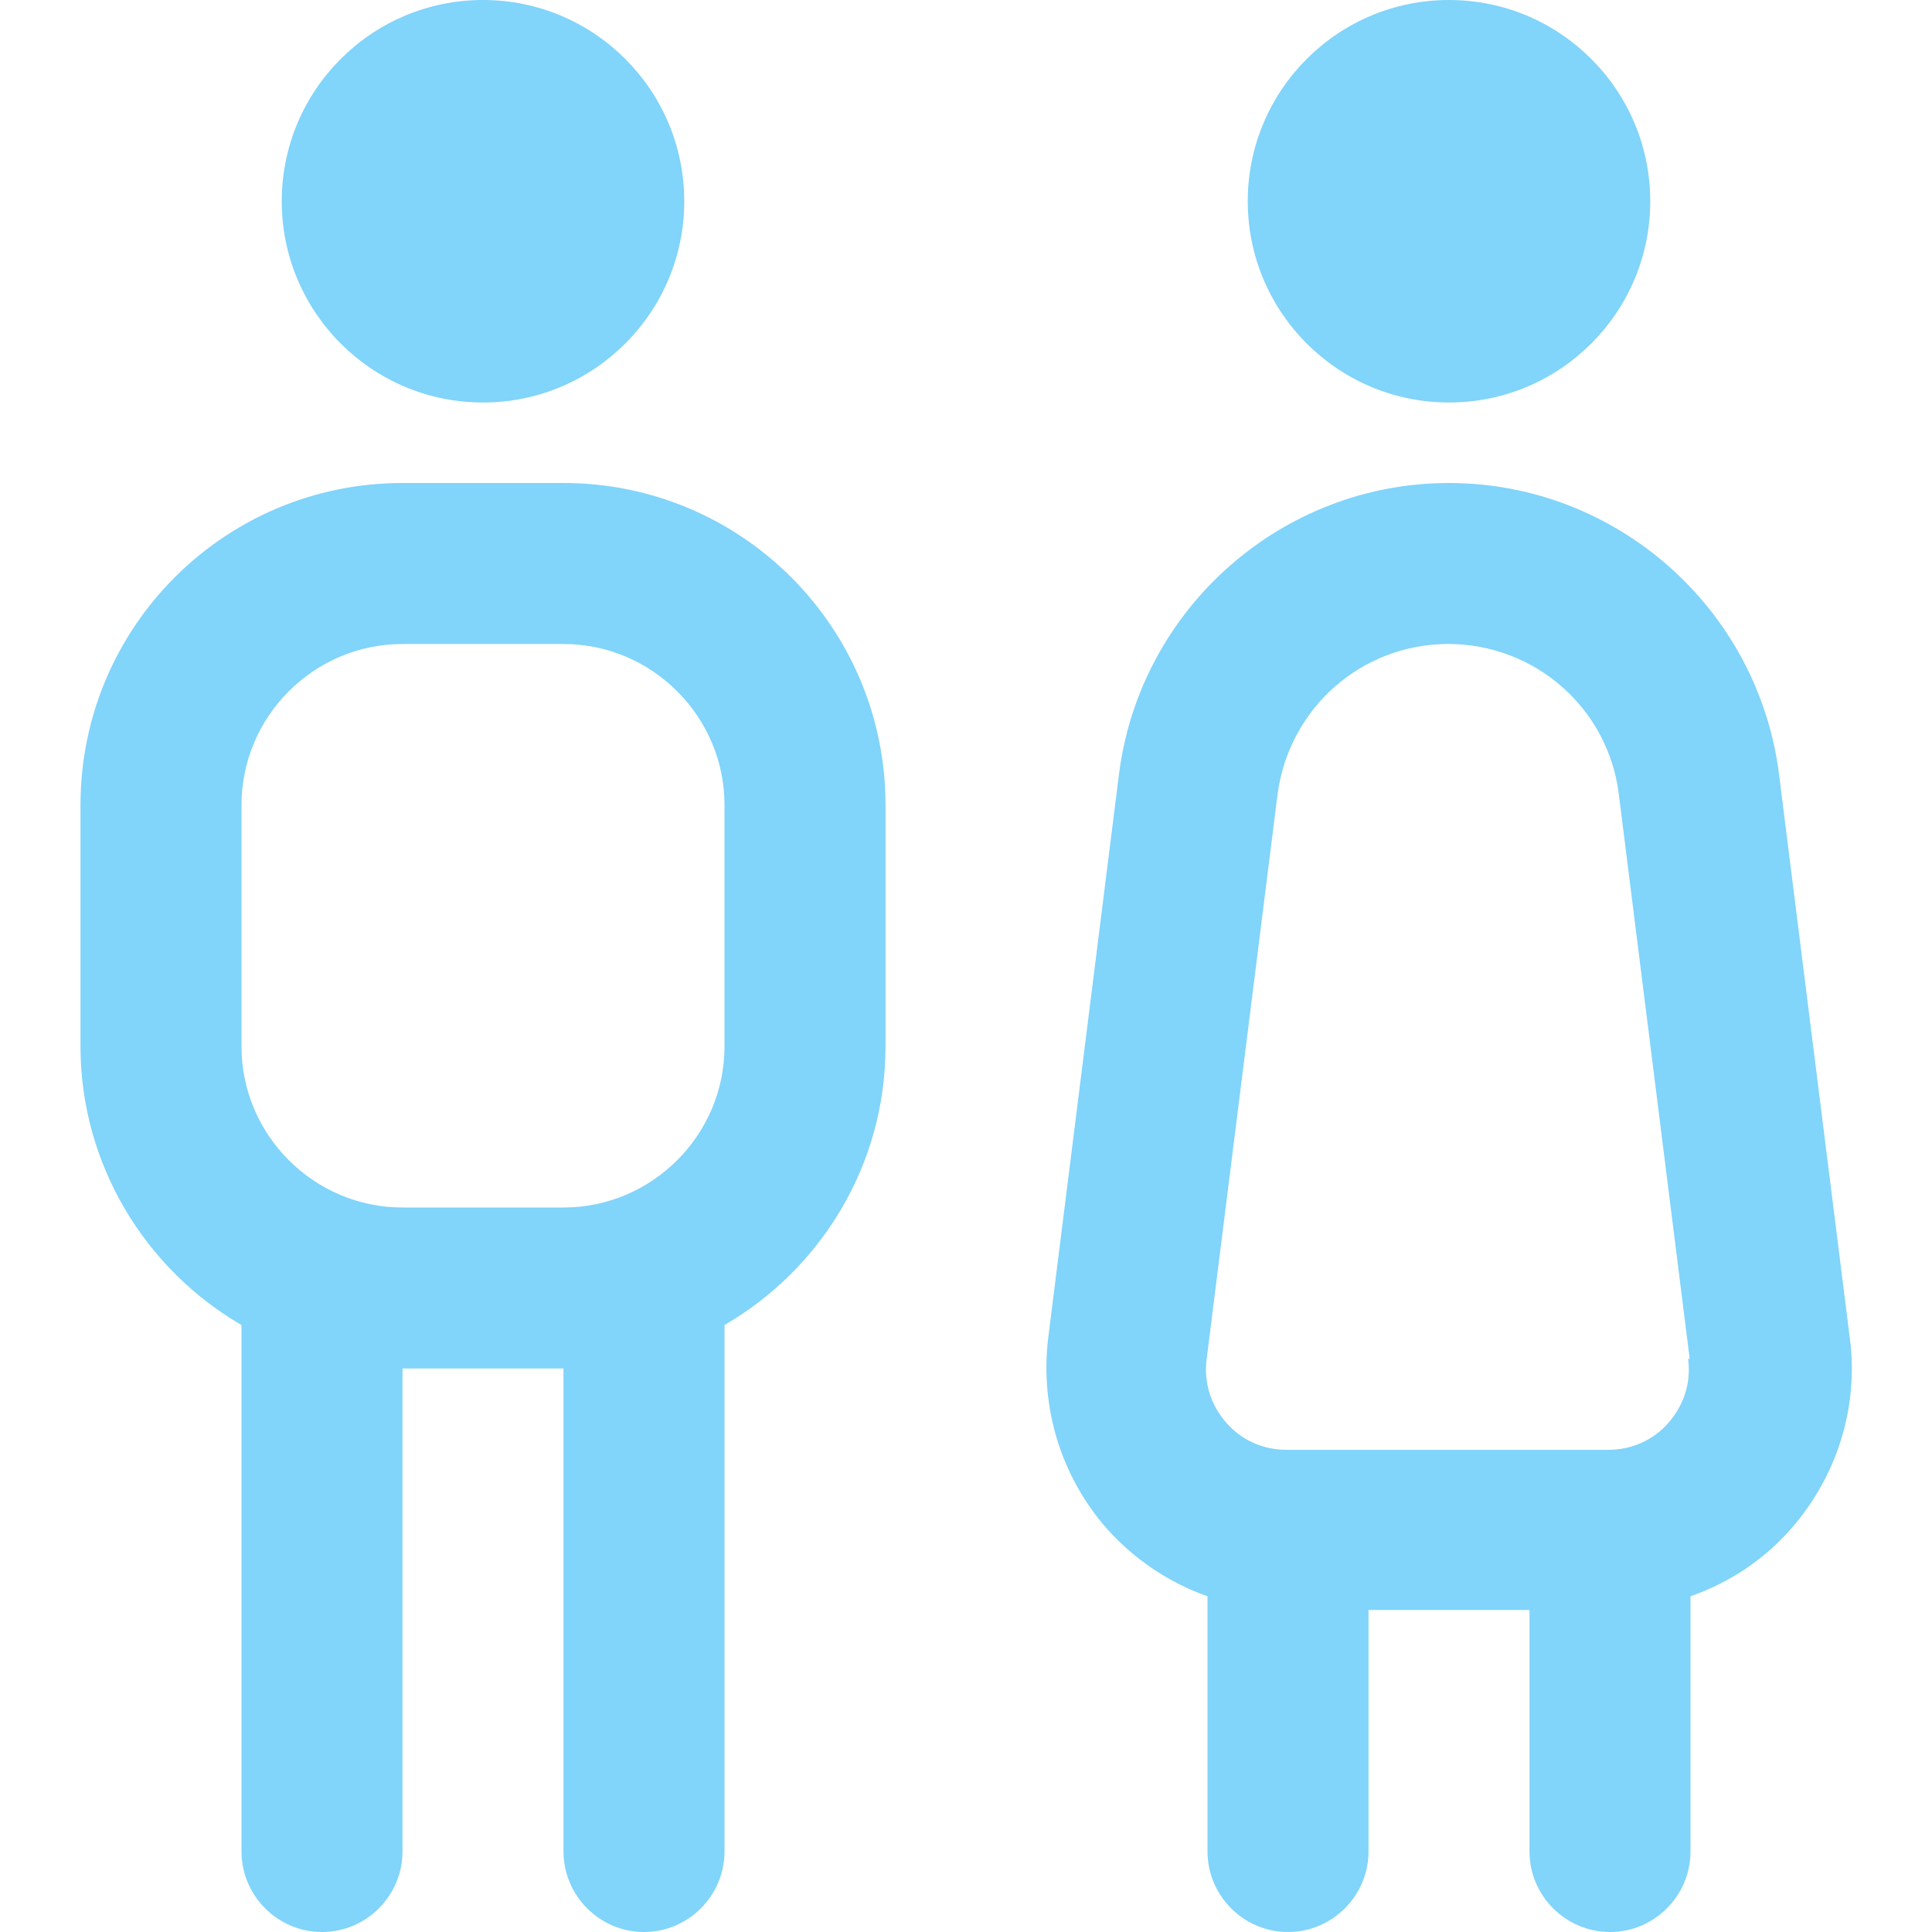
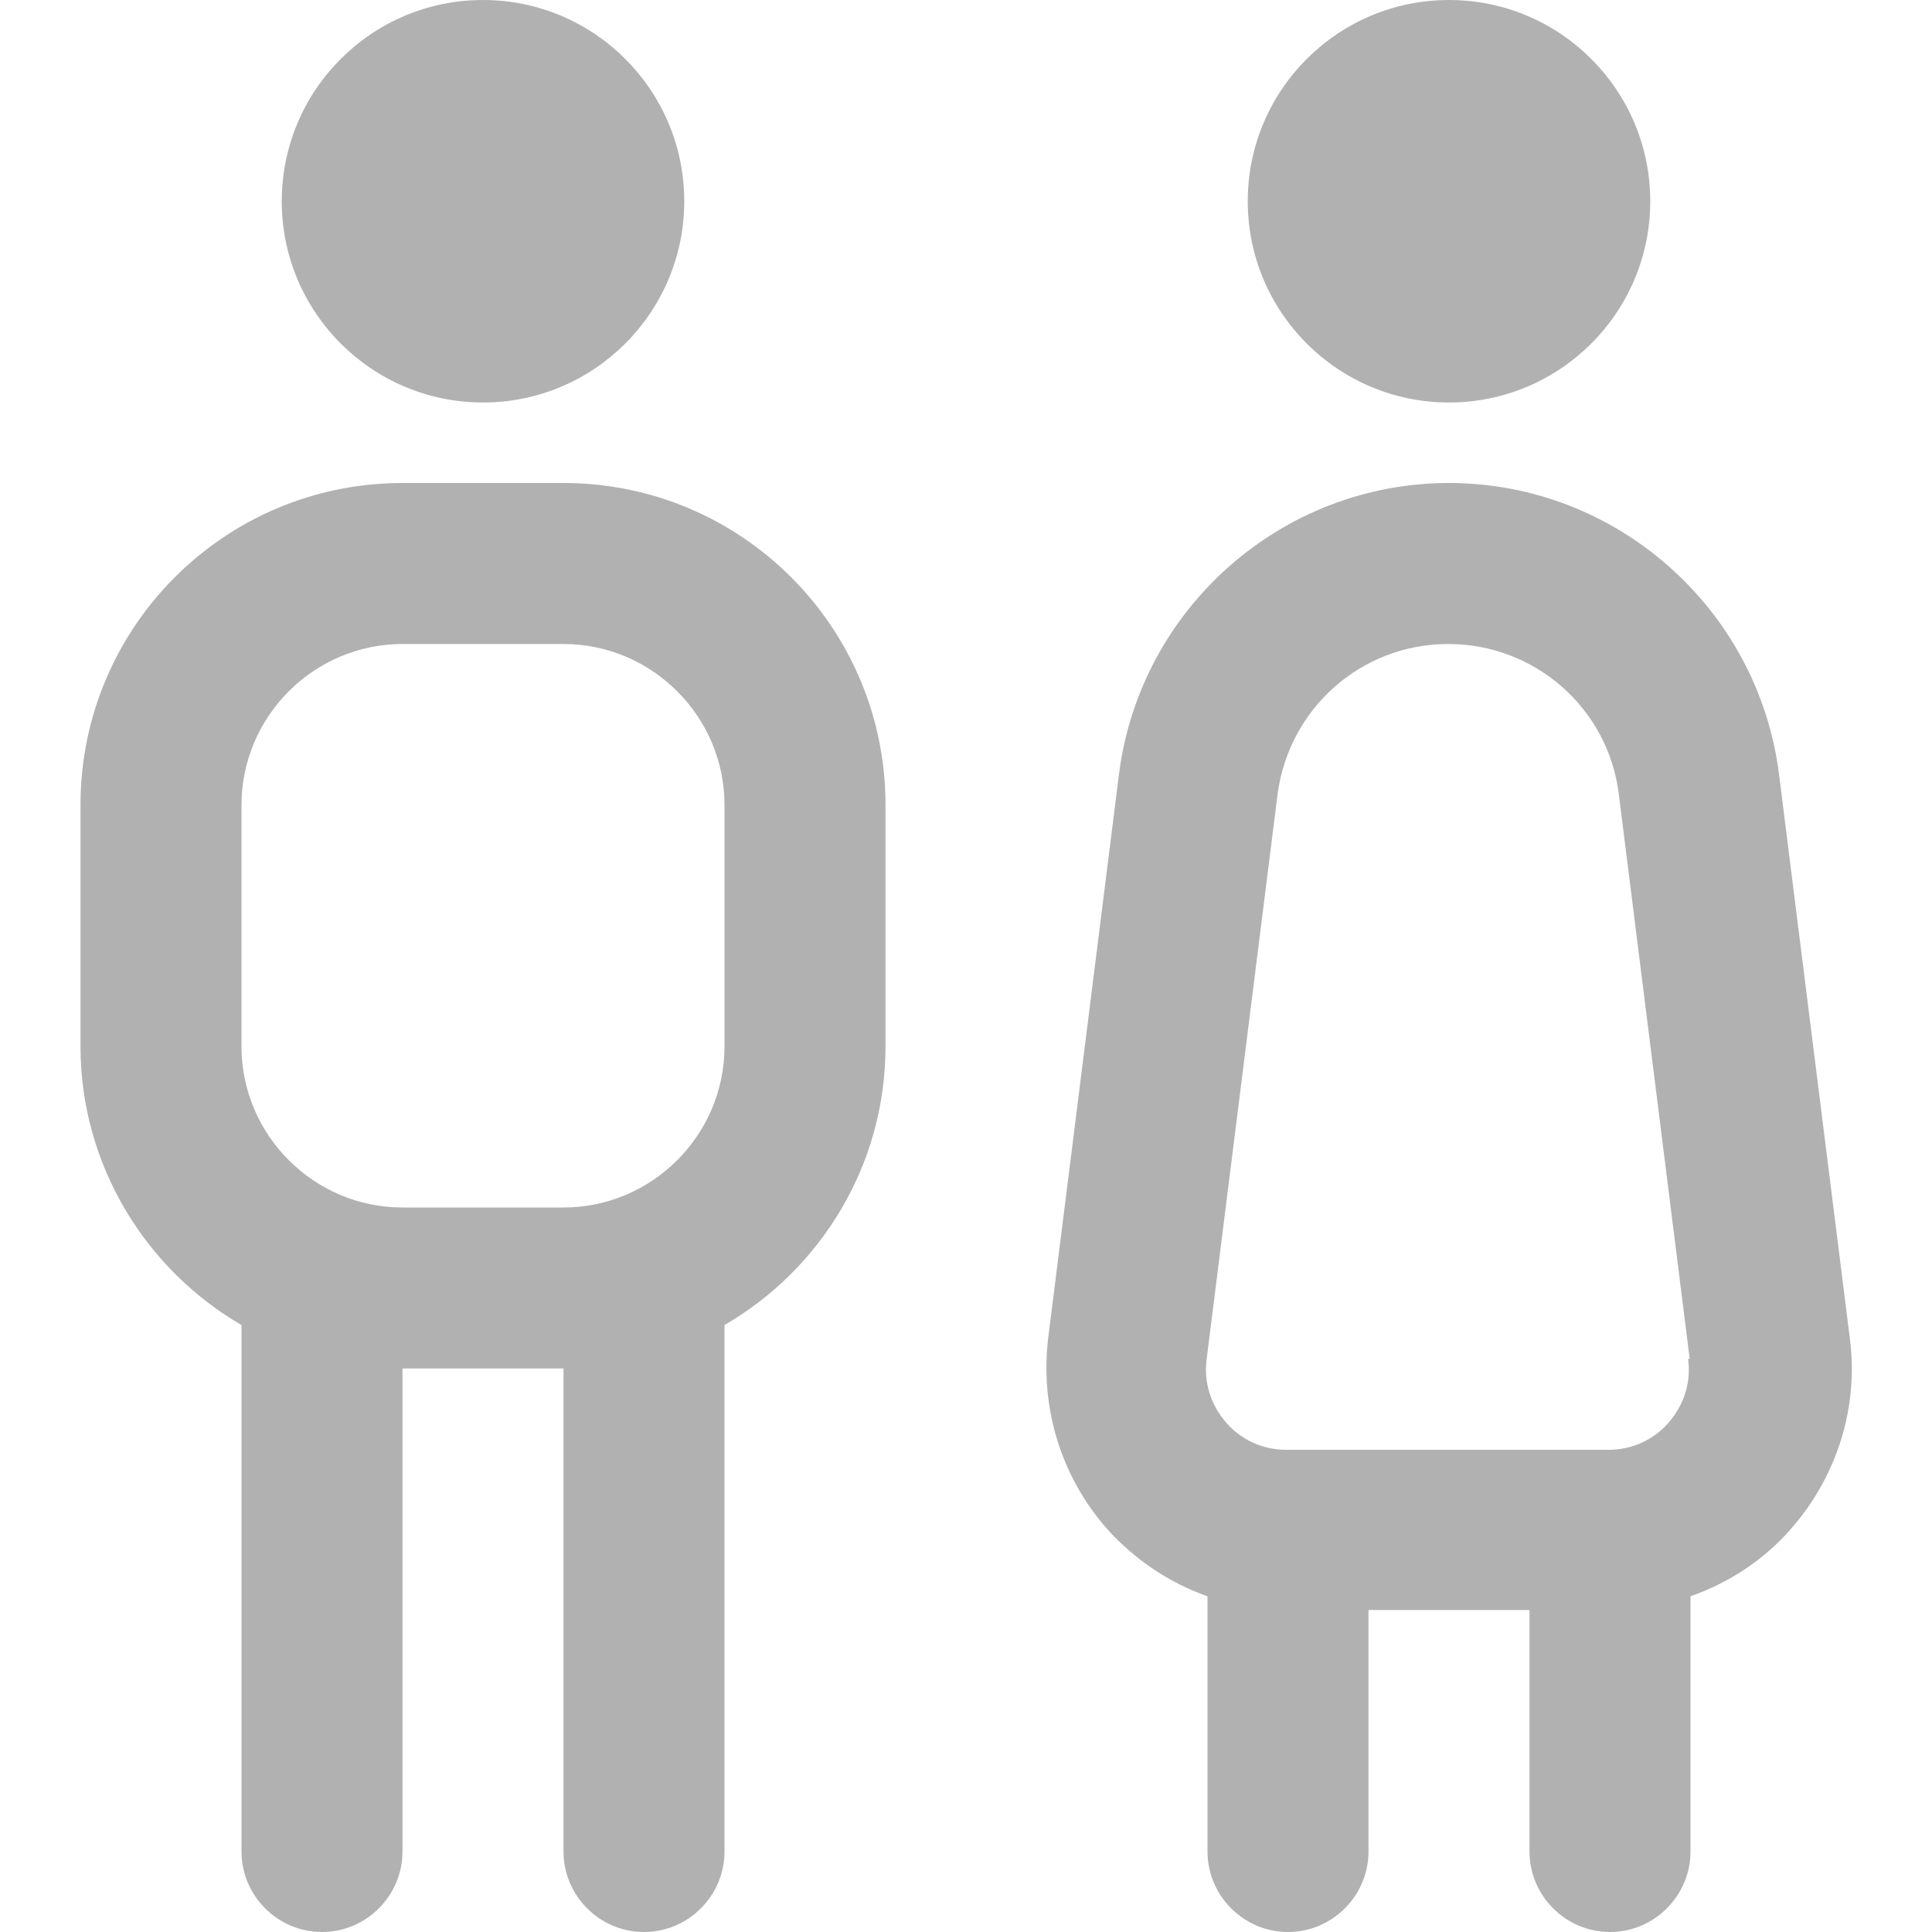
- <svg xmlns="http://www.w3.org/2000/svg" id="Layer_1" data-name="Layer 1" viewBox="0 0 24 24" width="512" height="512" style="fill:#81D4FA">
+ <svg xmlns="http://www.w3.org/2000/svg" id="Layer_1" data-name="Layer 1" viewBox="0 0 24 24" width="512" height="512" style="fill:#b1b1b1">
  <path d="M3.5,2.5c0-1.38,1.12-2.5,2.5-2.5s2.5,1.12,2.5,2.5-1.12,2.5-2.5,2.5-2.5-1.12-2.5-2.5Zm7.5,7.5v3c0,1.48-.81,2.77-2,3.46v6.54c0,.55-.45,1-1,1s-1-.45-1-1v-6h-2v6c0,.55-.45,1-1,1s-1-.45-1-1v-6.54c-1.19-.69-2-1.99-2-3.46v-3c0-2.21,1.79-4,4-4h2c2.21,0,4,1.79,4,4Zm-2,0c0-1.1-.9-2-2-2h-2c-1.1,0-2,.9-2,2v3c0,1.1,.9,2,2,2h2c1.1,0,2-.9,2-2v-3Zm9-5c1.38,0,2.5-1.12,2.5-2.5s-1.12-2.5-2.5-2.5-2.5,1.12-2.5,2.5,1.12,2.5,2.5,2.5Zm4.25,13.99c-.34,.39-.77,.67-1.25,.84v3.17c0,.55-.45,1-1,1s-1-.45-1-1v-3h-2v3c0,.55-.45,1-1,1s-1-.45-1-1v-3.17c-.48-.17-.91-.46-1.25-.84-.57-.65-.83-1.5-.73-2.36l.88-7.01c.26-2.06,2.02-3.62,4.1-3.62s3.84,1.56,4.1,3.62l.88,7.01c.11,.85-.16,1.71-.73,2.36Zm-1.26-2.11l-.88-7.01c-.13-1.07-1.04-1.87-2.12-1.87s-1.98,.8-2.12,1.87l-.88,7.01c-.04,.29,.05,.57,.24,.79,.19,.22,.46,.34,.75,.34h4c.29,0,.56-.12,.75-.34,.19-.22,.28-.5,.24-.79Z" />
</svg>
